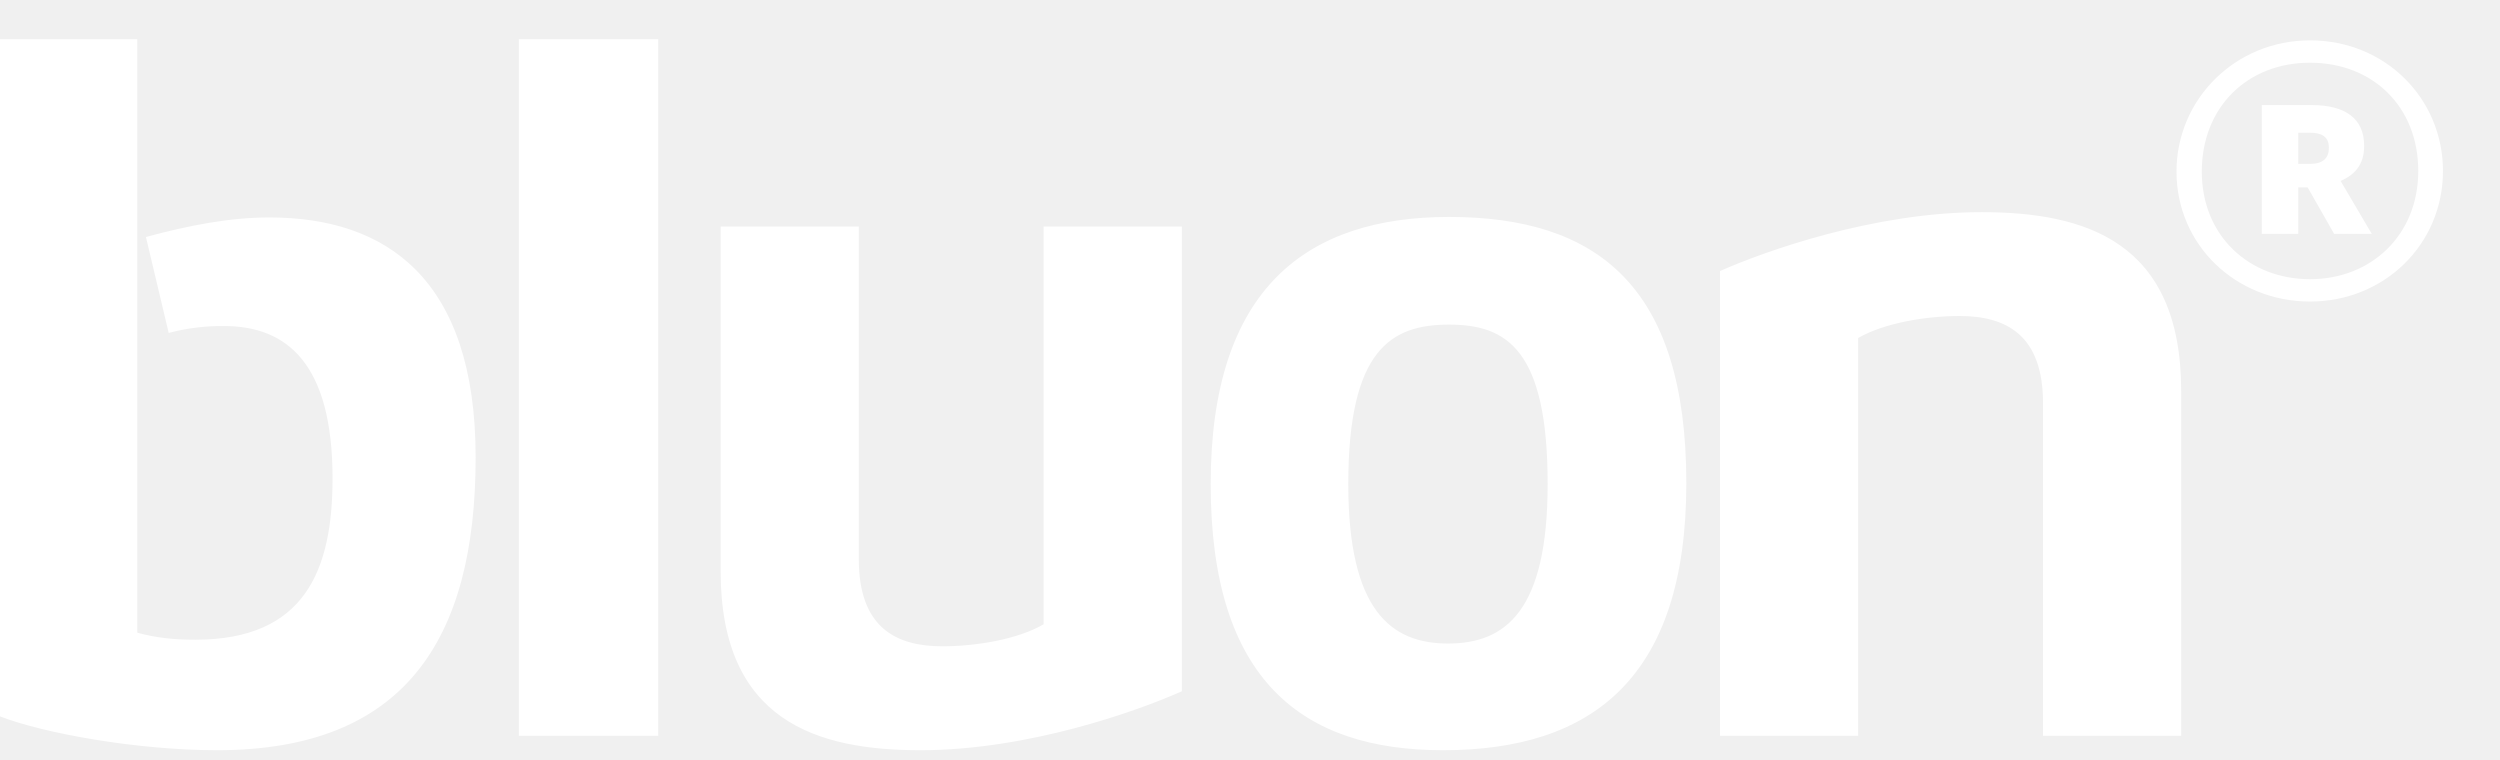
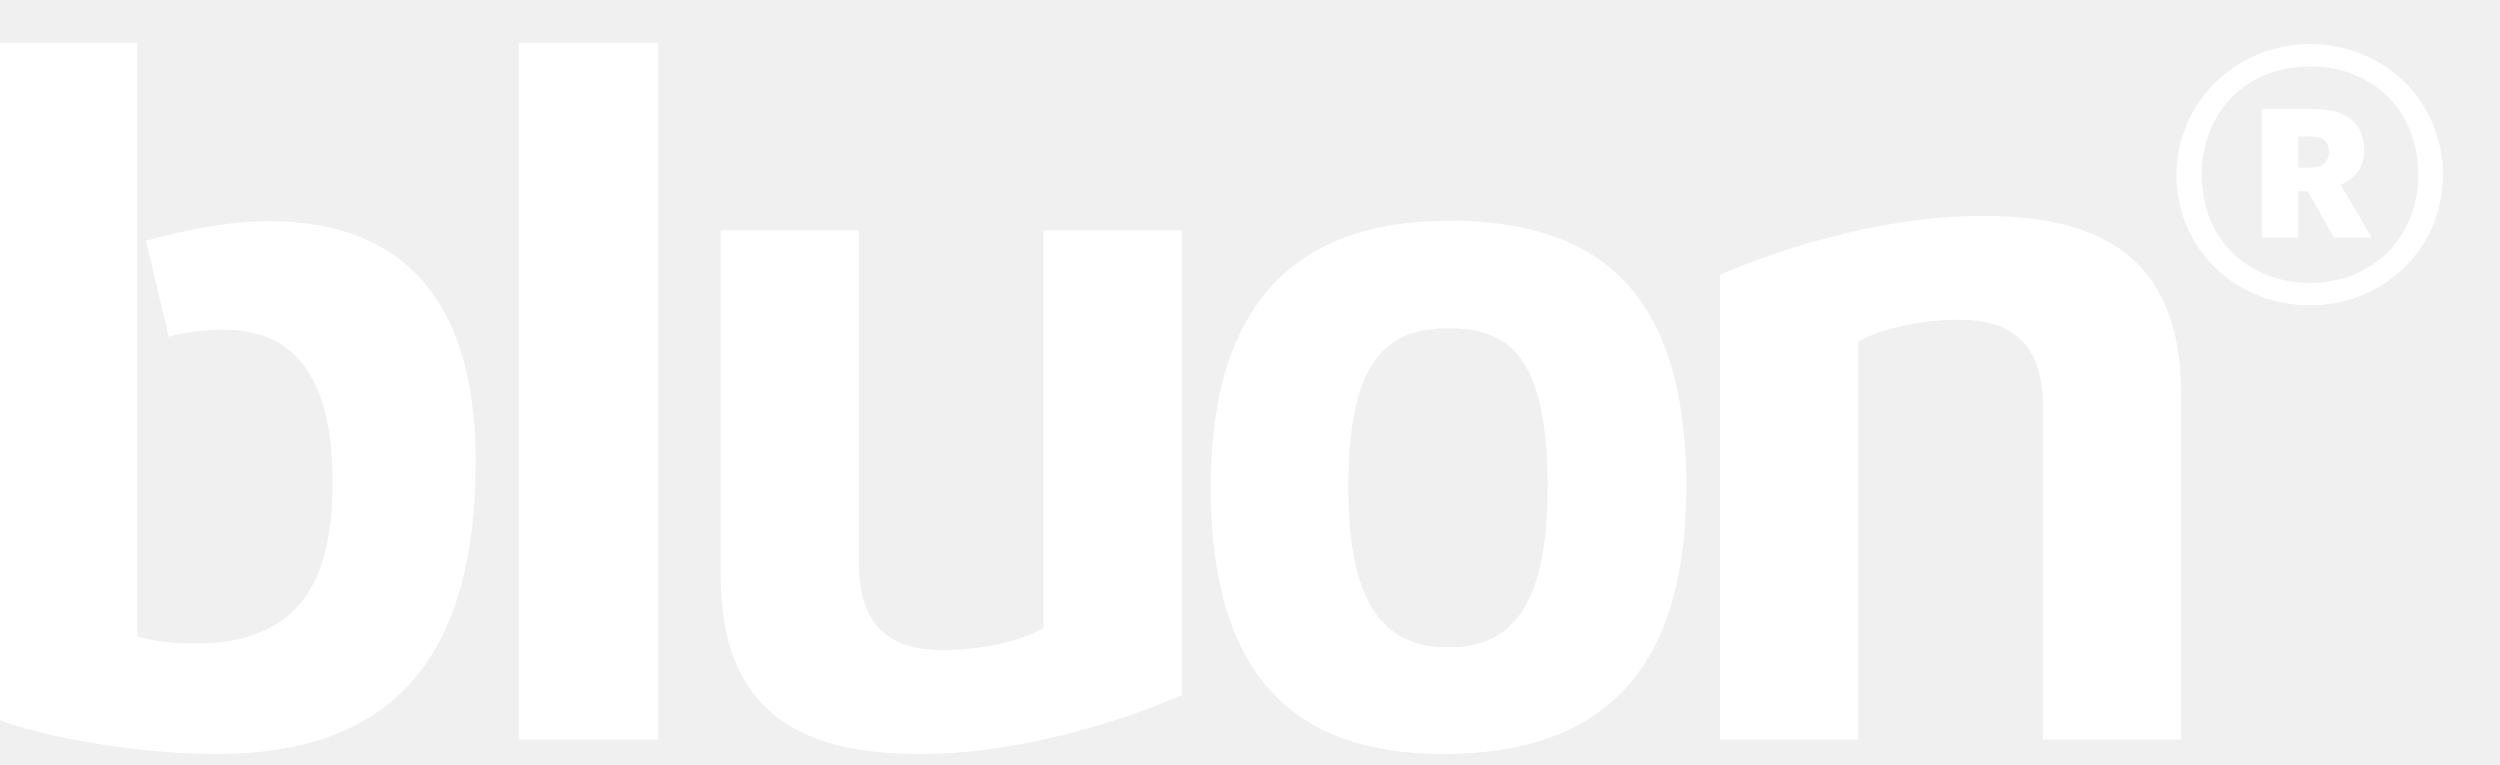
- <svg xmlns="http://www.w3.org/2000/svg" width="102" height="31" viewBox="0 0 102 31" fill="none">
-   <path d="M70.175 11.059C72.002 10.248 76.46 8.656 80.844 8.656C85.063 8.656 88.992 9.837 88.992 15.954V30.022H83.355V16.445C83.355 13.673 81.858 12.893 79.951 12.893C78.572 12.893 76.869 13.181 75.813 13.79V30.02H70.175V11.062V11.059ZM48.22 28.203C46.399 29.017 41.935 30.609 37.555 30.609C33.337 30.609 29.403 29.426 29.403 23.311V9.243H35.039V22.818C35.039 25.591 36.541 26.369 38.447 26.369C39.825 26.369 41.527 26.085 42.58 25.47V9.243H48.221V28.201L48.22 28.203ZM10.991 8.872C9.371 8.872 7.713 9.194 5.954 9.669L6.883 13.584C7.619 13.389 8.378 13.294 9.139 13.302C11.716 13.302 13.568 14.843 13.568 19.518C13.568 23.255 12.444 26.1 7.973 26.1C7.047 26.1 6.36 26.019 5.601 25.814V1.599H0V29.228C1.775 29.919 5.601 30.609 8.859 30.609C16.468 30.609 19.406 26.142 19.406 18.664C19.406 11.349 15.743 8.872 10.991 8.872ZM49.396 19.751C49.396 11.739 53.339 8.851 59.122 8.851C65.143 8.851 68.802 11.657 68.802 19.711C68.802 27.682 64.937 30.609 58.875 30.609C53.14 30.609 49.396 27.762 49.396 19.751ZM55.01 19.751C55.01 24.916 56.758 26.256 59.079 26.256C61.437 26.256 63.144 24.916 63.144 19.751C63.144 14.262 61.478 13.244 59.122 13.244C56.758 13.244 55.01 14.262 55.01 19.751" fill="white" />
-   <path d="M21.17 1.599H26.855V30.021H21.17V1.599Z" fill="white" />
-   <path d="M94.249 12.303C97.273 12.303 99.673 9.975 99.673 6.975C99.673 4.023 97.321 1.647 94.249 1.647C91.201 1.647 88.801 4.047 88.801 6.999C88.801 9.999 91.225 12.303 94.249 12.303ZM94.249 11.391C91.777 11.391 89.833 9.639 89.833 6.999C89.833 4.383 91.681 2.559 94.249 2.559C96.817 2.559 98.665 4.359 98.665 6.975C98.665 9.591 96.745 11.391 94.249 11.391ZM92.281 9.543H93.769V7.647H94.153L95.233 9.543H96.769L95.497 7.383C96.049 7.143 96.457 6.735 96.457 5.967V5.943C96.457 4.839 95.689 4.287 94.321 4.287H92.281V9.543ZM93.769 6.687V5.415H94.249C94.729 5.415 95.017 5.583 95.017 6.015V6.039C95.017 6.471 94.753 6.687 94.249 6.687H93.769Z" fill="white" />
+ <svg xmlns="http://www.w3.org/2000/svg" width="85" height="26" viewBox="0 0 85 26" fill="none">
+   <path d="M58.479 9.344C60.001 8.668 63.717 7.341 67.37 7.341C70.886 7.341 74.16 8.325 74.16 13.423V25.146H69.462V13.832C69.462 11.522 68.215 10.872 66.626 10.872C65.476 10.872 64.057 11.112 63.178 11.619V25.144H58.479V9.346V9.344ZM40.183 23.63C38.666 24.309 34.946 25.636 31.296 25.636C27.781 25.636 24.503 24.649 24.503 19.553V7.83H29.2V19.143C29.2 21.454 30.451 22.102 32.039 22.102C33.188 22.102 34.605 21.865 35.483 21.353V7.83H40.184V23.628L40.183 23.63ZM9.159 7.521C7.809 7.521 6.428 7.79 4.962 8.185L5.736 11.448C6.349 11.285 6.982 11.206 7.616 11.213C9.763 11.213 11.307 12.497 11.307 16.393C11.307 19.507 10.37 21.878 6.644 21.878C5.872 21.878 5.3 21.811 4.667 21.64V1.46H0V24.484C1.479 25.06 4.667 25.636 7.382 25.636C13.723 25.636 16.172 21.913 16.172 15.681C16.172 9.586 13.119 7.521 9.159 7.521ZM41.164 16.587C41.164 9.91 44.449 7.504 49.268 7.504C54.285 7.504 57.335 9.842 57.335 16.553C57.335 23.196 54.114 25.636 49.063 25.636C44.283 25.636 41.164 23.263 41.164 16.587ZM45.841 16.587C45.841 20.892 47.299 22.008 49.233 22.008C51.197 22.008 52.62 20.892 52.62 16.587C52.62 12.013 51.232 11.165 49.268 11.165C47.299 11.165 45.841 12.013 45.841 16.587Z" fill="white" />
+   <path d="M17.642 1.46H22.379V25.145H17.642V1.46Z" fill="white" />
+   <path d="M78.54 10.38C81.06 10.38 83.06 8.44 83.06 5.94C83.06 3.48 81.1 1.5 78.54 1.5C76 1.5 74 3.5 74 5.96C74 8.46 76.02 10.38 78.54 10.38ZM78.54 9.62C76.48 9.62 74.86 8.16 74.86 5.96C74.86 3.78 76.4 2.26 78.54 2.26C80.68 2.26 82.22 3.76 82.22 5.94C82.22 8.12 80.62 9.62 78.54 9.62ZM76.9 8.08H78.14V6.5H78.46L79.36 8.08H80.64L79.58 6.28C80.04 6.08 80.38 5.74 80.38 5.1V5.08C80.38 4.16 79.74 3.7 78.6 3.7H76.9V8.08ZM78.14 5.7V4.64H78.54C78.94 4.64 79.18 4.78 79.18 5.14V5.16C79.18 5.52 78.96 5.7 78.54 5.7H78.14Z" fill="white" />
</svg>
